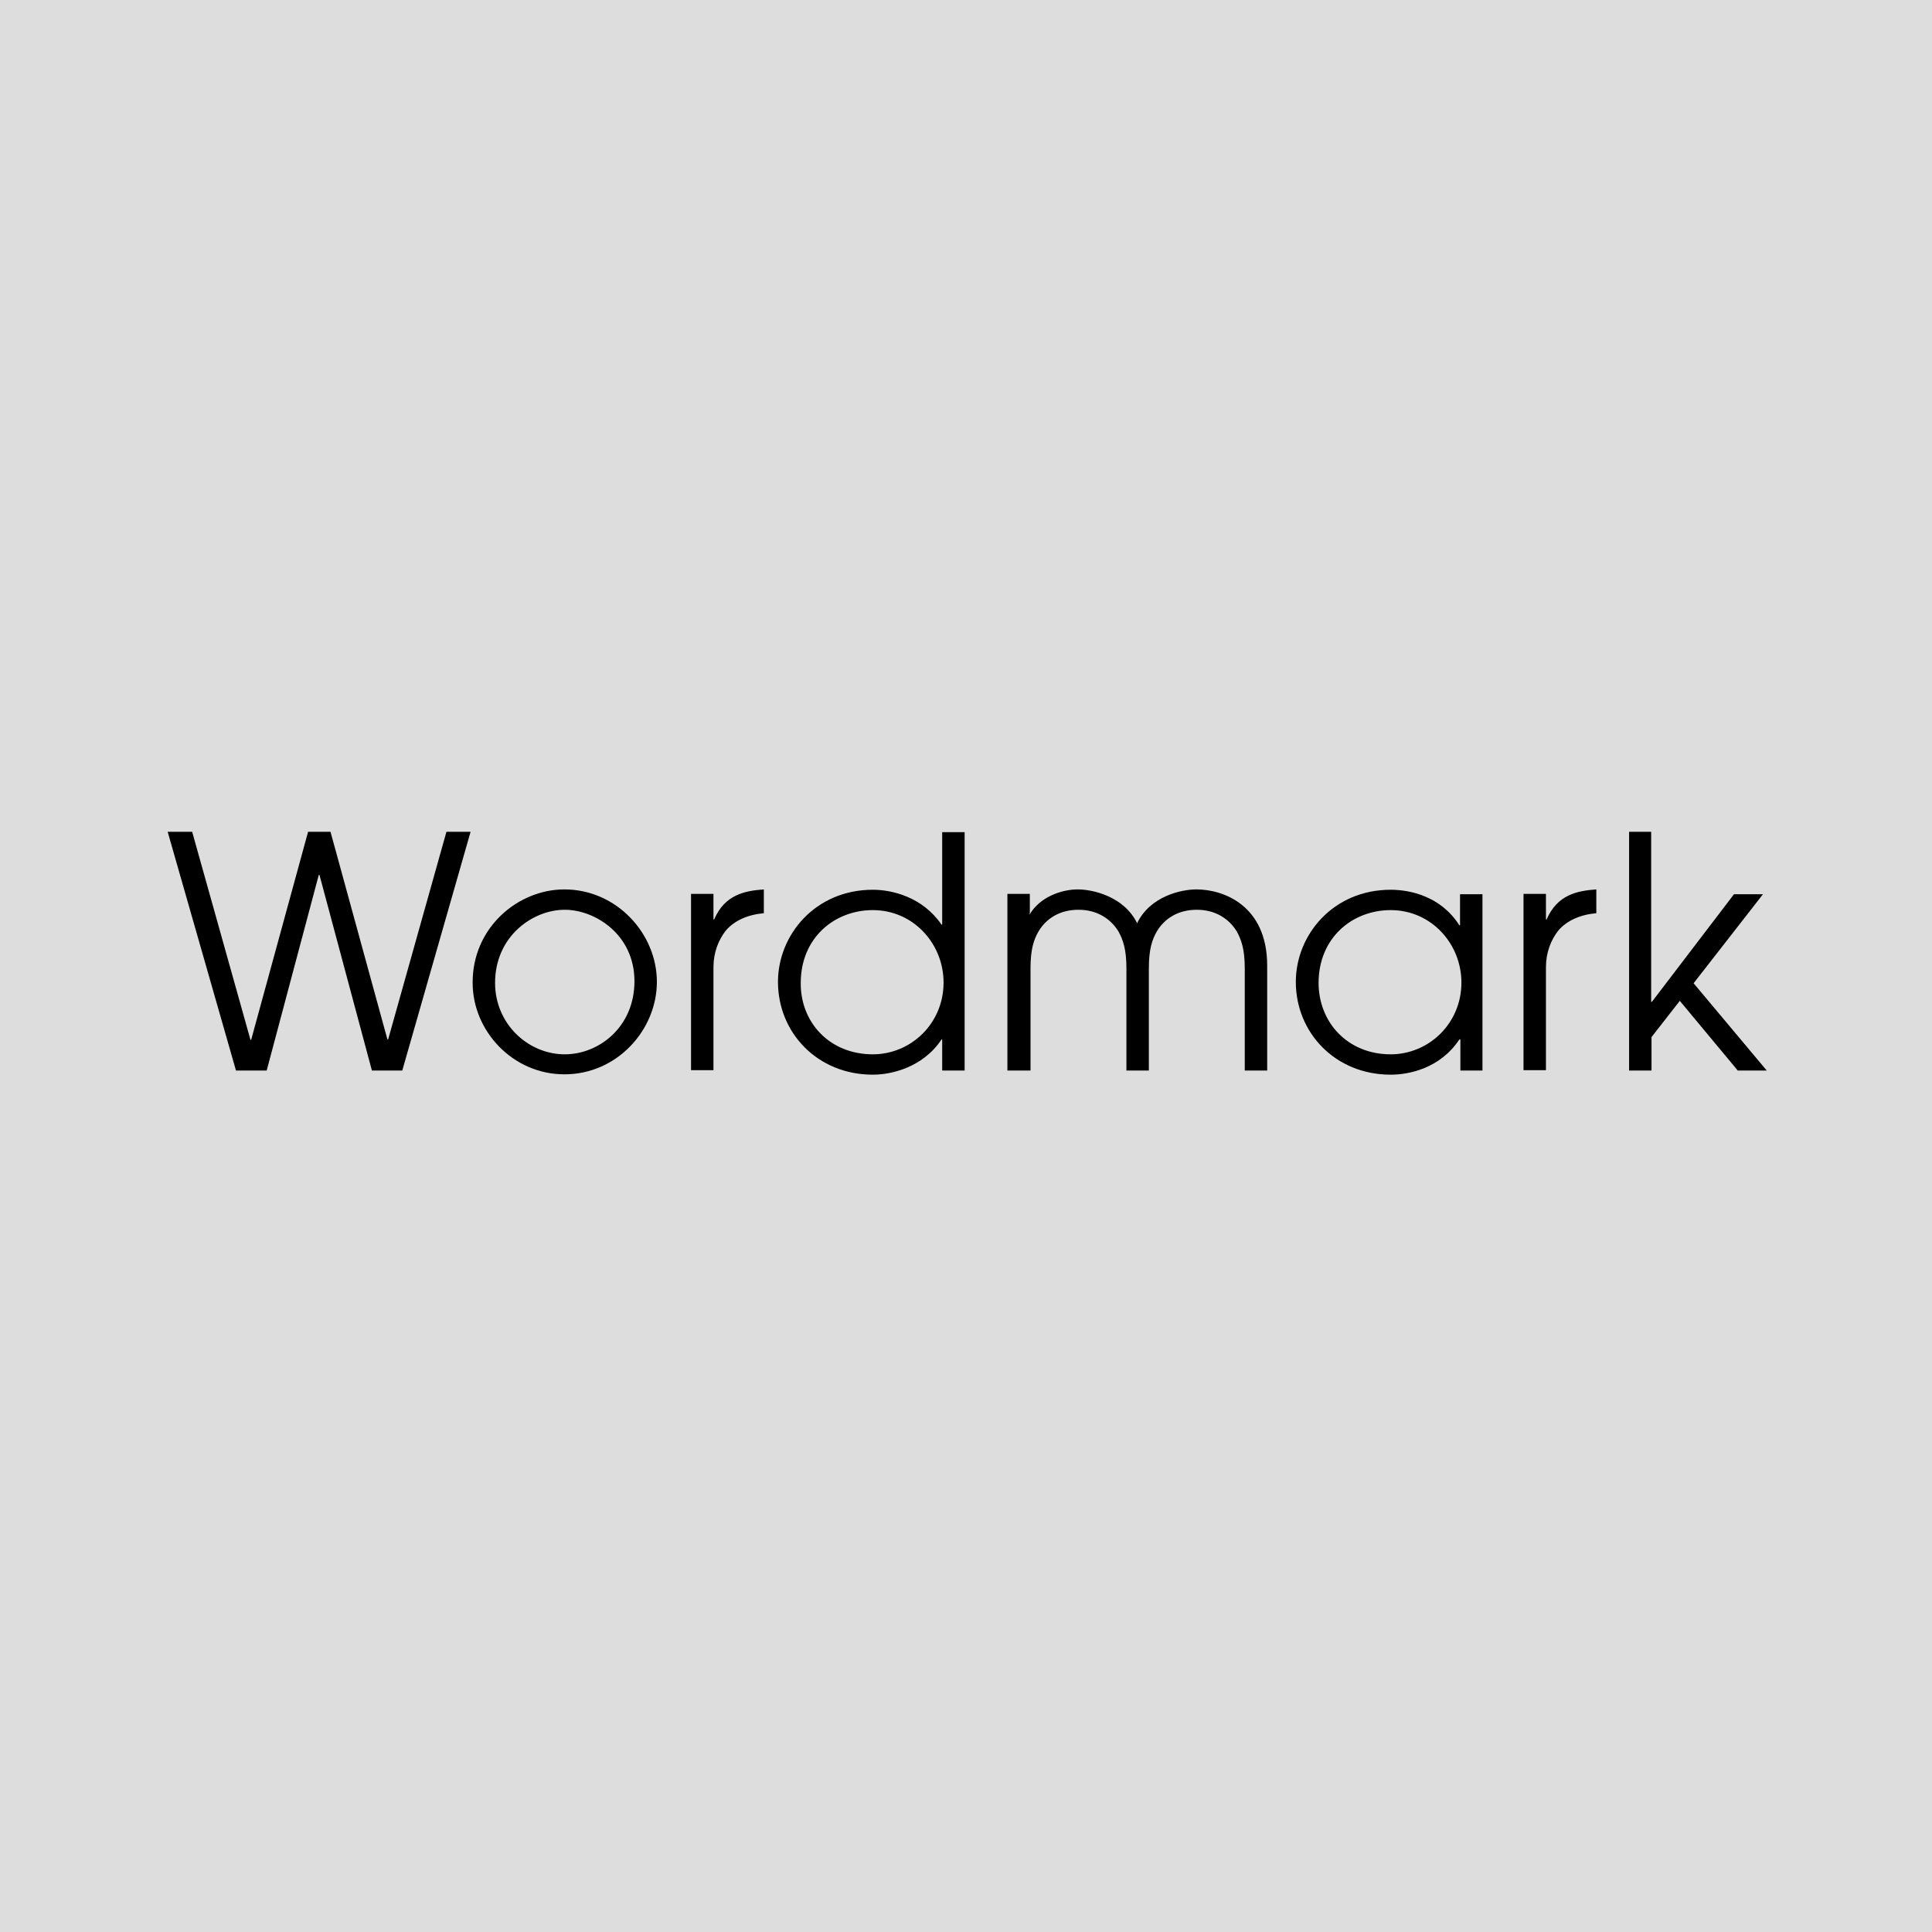
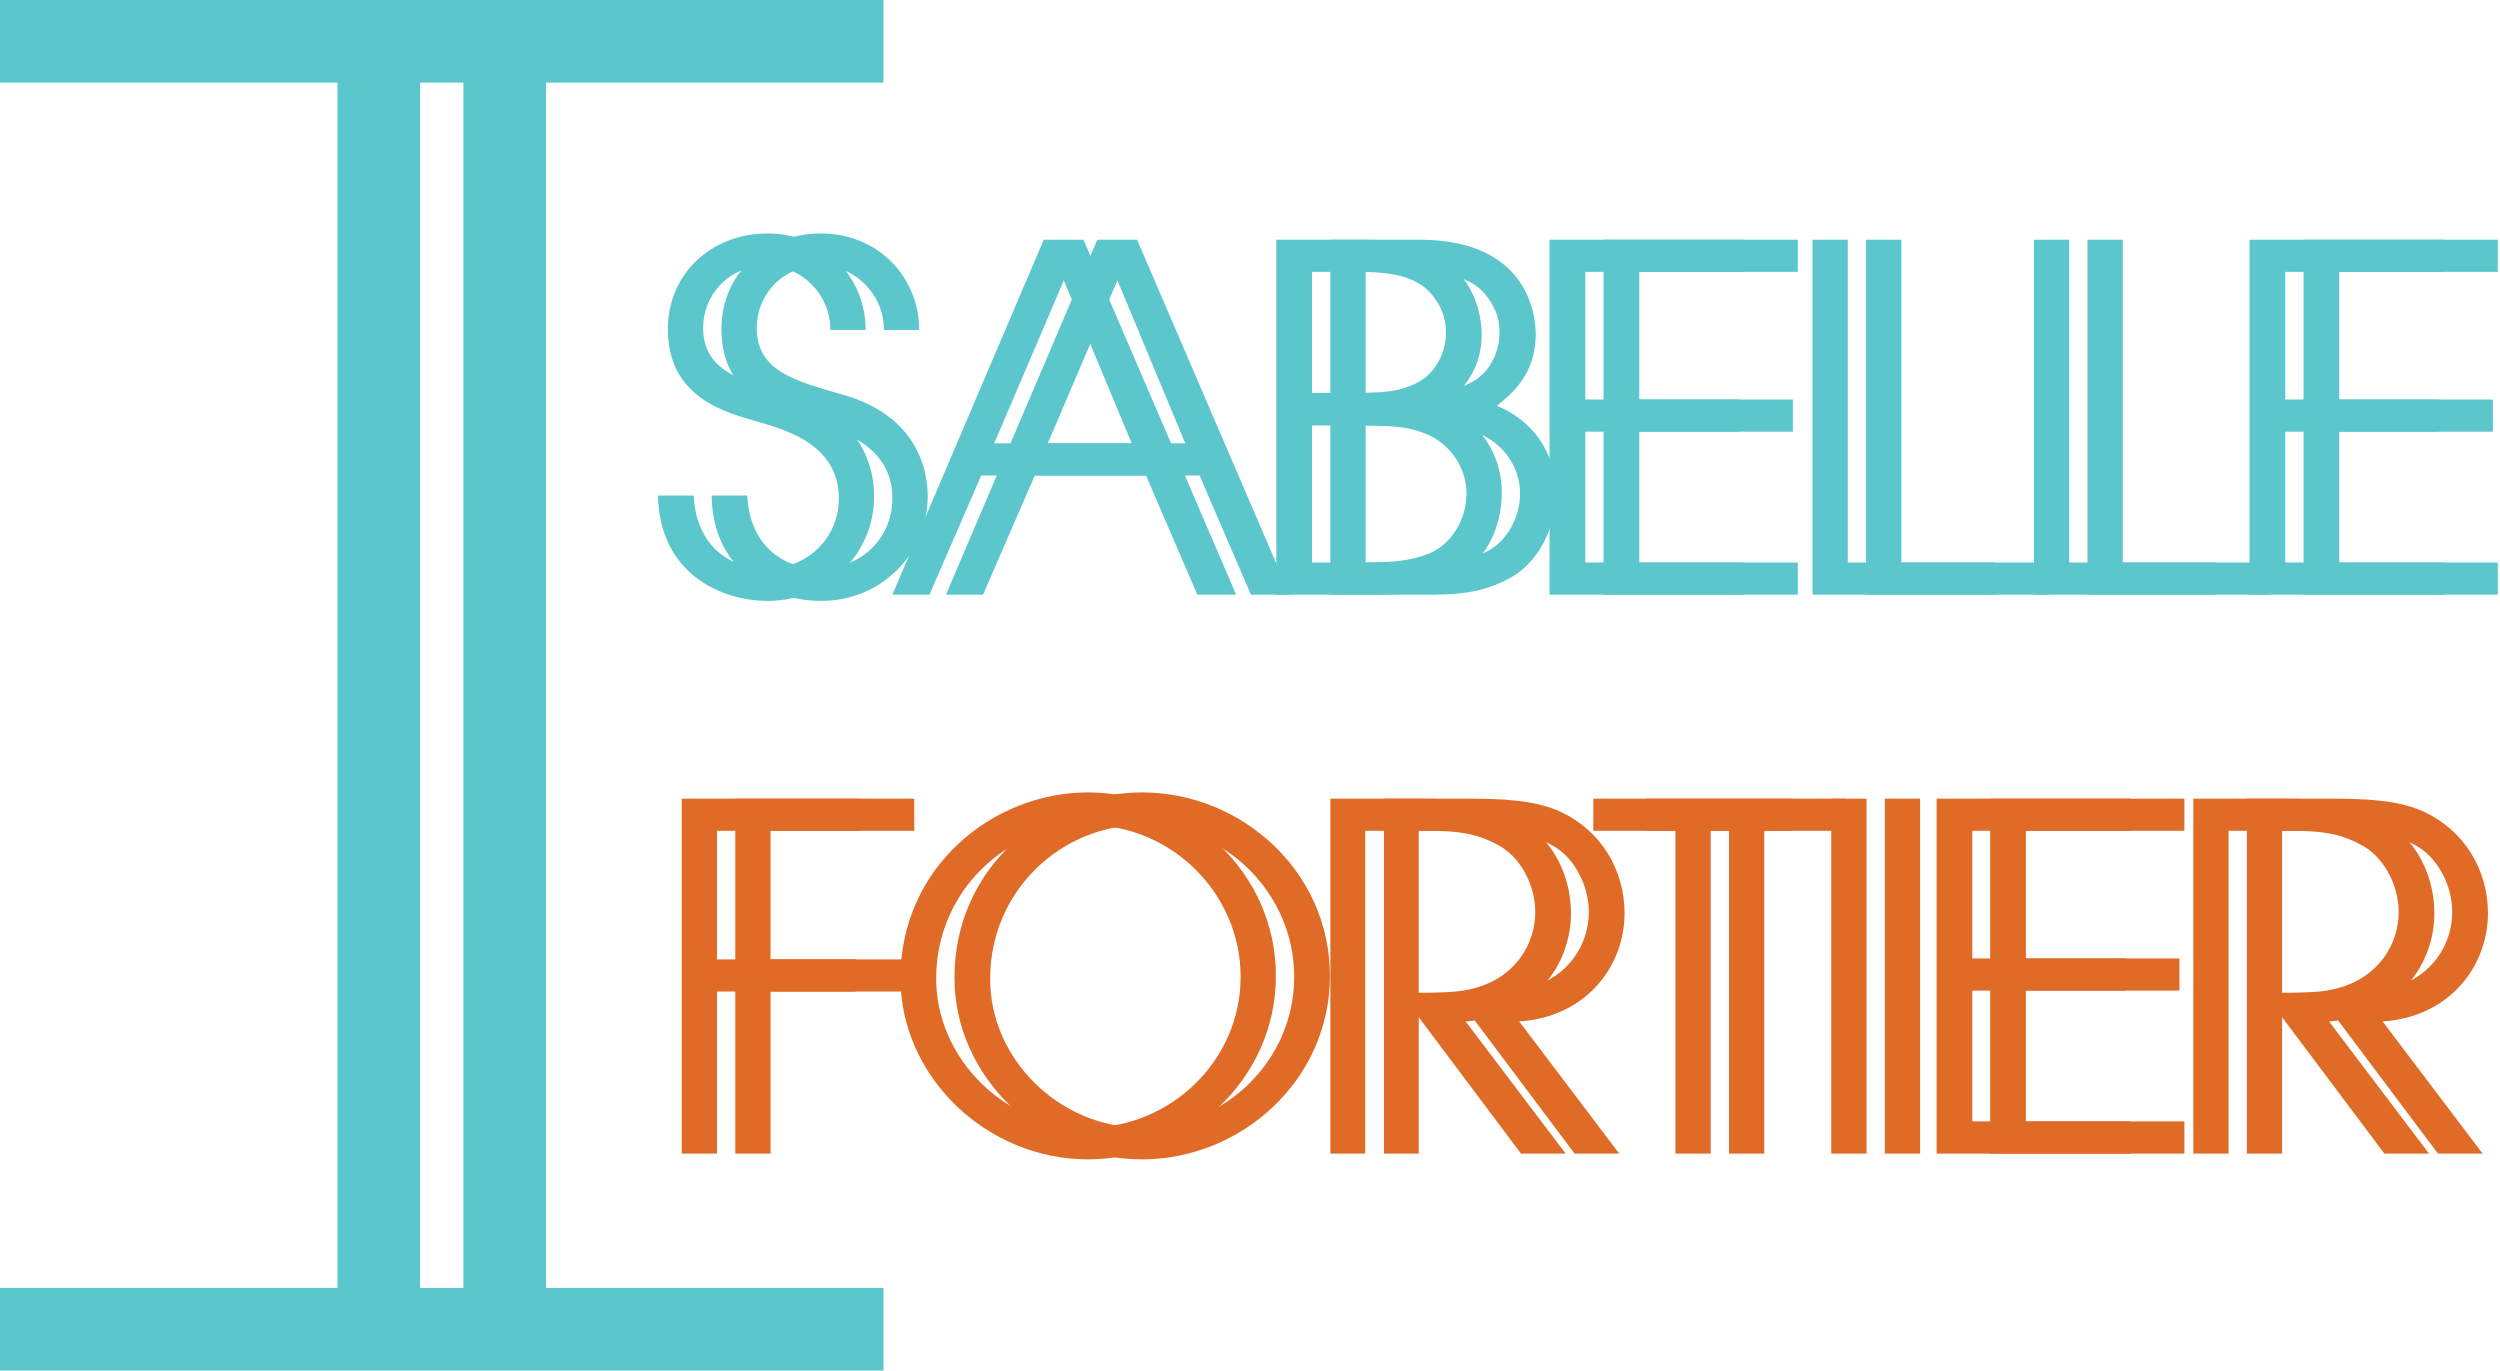
- <svg xmlns="http://www.w3.org/2000/svg" version="1.1" id="Layer_1" x="0px" y="0px" viewBox="0 0 560 560" style="enable-background:new 0 0 560 560;" xml:space="preserve">
-   <style type="text/css">
- 	.st0{fill:#DDDDDD;}
- </style>
-   <rect class="st0" width="560" height="560" />
-   <g>
-     <path d="M48.6,241.1h7.1l16.9,60.3h0.2l16.5-60.3h6.5l16.5,60.2h0.2l16.9-60.2h7l-19.8,69.2h-8.8l-15.2-56.7h-0.2l-15.1,56.7h-8.9   L48.6,241.1z" />
-     <path d="M163.6,257.8c15.1,0,26.8,12.8,26.8,26.8c0,13.9-11.5,26.8-26.8,26.8c-15,0-26.6-12.6-26.6-26.5   C136.9,268.9,150.1,257.8,163.6,257.8z M163.7,305.6c9.9,0,20.2-7.9,20.2-21.2c0-13.5-11.4-20.7-20.2-20.7   c-9.3,0-20.2,7.7-20.2,21.2C143.5,296.8,153.1,305.6,163.7,305.6z" />
-     <path d="M200.3,259.1h6.5v7.4h0.2c3.1-7.2,8.9-8.3,14.4-8.7v6.9c-4.6,0.4-8.5,2.1-11,5c-2.2,2.8-3.6,6.5-3.6,10.6v29.9h-6.5V259.1z   " />
-     <path d="M279.6,310.3h-6.5v-9h-0.2c-5.4,8.1-14.5,10.2-19.9,10.2c-16.1,0-27.5-12.2-27.5-26.9c0-13.6,10.8-26.7,27.5-26.7   c5.6,0,14.4,2.1,19.9,10.1h0.2v-26.8h6.5V310.3z M253,305.6c11,0,20.5-8.9,20.5-20.8c0-11.2-8.7-21-20.5-21   c-11.2,0-20.9,8.1-20.9,21.1C232,296.3,240.4,305.6,253,305.6z" />
-     <path d="M292,259.1h6.5v5.9l-0.2-0.2v0.2h0.2c2.9-5,9.2-7.2,13.9-7.2c4.3,0,13.4,2,17.2,9.8c3.8-7.9,12.9-9.8,17.2-9.8   c7.9,0,20.5,4.7,20.5,22.1v30.4h-6.5v-29.6c0-5.6-1-8.3-2.3-10.7c-2.2-3.6-6.1-6.3-11.6-6.3c-5.5,0-9.4,2.6-11.6,6.3   c-1.3,2.3-2.3,5-2.3,10.7v29.6h-6.5v-29.6c0-5.6-1-8.3-2.3-10.7c-2.2-3.6-6.1-6.3-11.6-6.3c-5.5,0-9.4,2.6-11.6,6.3   c-1.3,2.3-2.3,5-2.3,10.7v29.6H292V259.1z" />
-     <path d="M429.8,310.3h-6.5v-9H423c-5.6,8.4-14.6,10.2-19.9,10.2c-16.1,0-27.5-12.2-27.5-26.9c0-13.6,10.8-26.7,27.5-26.7   c5.5,0,14.5,1.8,19.9,10.3h0.2v-9h6.5V310.3z M403.1,305.6c11,0,20.5-8.9,20.5-20.8c0-11.2-8.7-21-20.5-21   c-11.2,0-20.9,8.1-20.9,21.1C382.2,296.3,390.6,305.6,403.1,305.6z" />
-     <path d="M441.6,259.1h6.5v7.4h0.2c3.1-7.2,8.9-8.3,14.4-8.7v6.9c-4.6,0.4-8.5,2.1-11,5c-2.2,2.8-3.6,6.5-3.6,10.6v29.9h-6.5V259.1z   " />
-     <path d="M472.1,241.1h6.5v49.3h0.2l23.8-31.2h8.4L490.9,285l21.2,25.3h-8.4l-16.8-20.2l-8.2,10.5v9.7h-6.5V241.1z" />
-   </g>
-   <g>
- </g>
-   <g>
- </g>
-   <g>
- </g>
-   <g>
- </g>
-   <g>
- </g>
-   <g>
- </g>
-   <g>
- </g>
-   <g>
- </g>
-   <g>
- </g>
-   <g>
- </g>
-   <g>
- </g>
-   <g>
- </g>
-   <g>
- </g>
-   <g>
- </g>
-   <g>
- </g>
+ <svg xmlns="http://www.w3.org/2000/svg" viewBox="0 0 560 307.1" enable-background="new 0 0 560 307.1">
+   <style type="text/css">.st0{fill:#E06B26;} .st1{fill:#5BC6CC;}</style>
+   <path class="st0" d="M164.6 178.9h40.2v7.2h-32.2v28.8h31v7.2h-31v36.3h-7.9v-79.5zM255.8 177.5c22.3 0 42.1 17.7 42.1 41.1 0 23.4-19.9 41.1-42.1 41.1-22.6 0-42-18.4-42-40.7 0-25 20.8-41.5 42-41.5zm0 75.1c18.4 0 34.1-14.9 34.1-33.8 0-18.6-15.4-34-34.1-34-17.9 0-34 14.6-34 34.4-.1 18 15.5 33.4 34 33.4zM310 178.9h20.2c10.6 0 15.9 1.3 19.5 3 8.9 4.2 14.2 12.9 14.2 22.7 0 11.5-8.3 23.2-23.6 24.2l22.4 29.6h-10l-27-36c10.1 0 13.5-.1 17.1-1.2 8.7-2.5 13.1-9.8 13.1-16.9 0-6.2-3.5-12.7-8.7-15.2-4.7-2.5-8.8-3-15.5-3h-13.9v72.3h-7.8v-79.5zM387.2 186.1h-18.3v-7.2h44.4v7.2h-18.1v72.3h-7.9v-72.3zM422.2 178.9h7.9v79.5h-7.9v-79.5zM445.8 178.9h43.5v7.2h-35.5v28.6h34.4v7.2h-34.4v29.3h35.5v7.2h-43.5v-79.5zM503.4 178.9h20.2c10.6 0 15.9 1.3 19.5 3 8.9 4.2 14.2 12.9 14.2 22.7 0 11.5-8.3 23.2-23.6 24.2l22.4 29.6h-10l-27-36c10.1 0 13.5-.1 17.1-1.2 8.7-2.5 13.1-9.8 13.1-16.9 0-6.2-3.5-12.7-8.7-15.2-4.7-2.5-8.8-3-15.5-3h-13.9v72.3h-7.9v-79.5z" />
+   <path class="st1" d="M103.8 4h18.5v299.1h-18.5v-299.1zM197.9 0v18.5h-169.7v-18.5h169.7zM197.9 288.5v18.5h-169.7v-18.5h169.7zM75.6 4h18.5v299.1h-18.5v-299.1zM169.7 0v18.5h-169.7v-18.5h169.7zM169.7 288.5v18.5h-169.7v-18.5h169.7zM167.4 111c.4 10 6.8 16.4 16.5 16.4 8.4 0 16-6.4 16-15.8 0-12.2-12.4-15.4-17.7-17-7.2-2.1-20.6-5.2-20.6-20.9 0-12.4 9.8-21.4 22.3-21.4 13 0 22 10 22 21.6h-7.9c0-8.1-6.6-14.4-14.1-14.4-9.1 0-14.4 7-14.4 13.9 0 9.7 8.5 11.9 18.9 14.9 19.5 5.3 19.4 20.6 19.4 23 0 12.2-9.9 23.3-23.9 23.3-10.3 0-24.2-6.1-24.5-23.6h8zM245.8 53.7h8.9l34.2 79.5h-8.7l-11.5-26.7h-36.9l-11.6 26.7h-8.3l33.9-79.5zm-11.1 45.6h30.8l-15.2-36.5-15.6 36.5zM298 53.7h20c25 0 26 17.9 26 21.2 0 9.3-5.9 13.7-8.7 16 7.9 3.2 13.2 10.4 13.2 19.5 0 7.6-3.5 14.6-9.1 18.4-6.8 4-12 4.5-21.4 4.4h-20v-79.5zm7.9 34.3h10c6.2 0 9.8-.3 13.6-2.3 3.8-1.9 6.4-6.4 6.4-11.2 0-3.7-1.3-6.2-3.3-8.7-3.1-3.5-7.9-4.9-16.1-4.9h-10.6v27.1zm0 38h11.2c6.7 0 10.7-.3 15-2 4.9-2 8.4-7.5 8.4-13.5 0-6.1-4.1-11.4-9.3-13.4-3.8-1.5-7-1.8-15.5-1.8h-9.8v30.7zM359.2 53.7h43.5v7.2h-35.5v28.6h34.4v7.2h-34.4v29.3h35.5v7.2h-43.5v-79.5zM418 53.7h7.9v72.3h32.9v7.2h-40.8v-79.5zM467.6 53.7h7.9v72.3h32.9v7.2h-40.8v-79.5zM516 53.7h43.5v7.2h-35.5v28.6h34.4v7.2h-34.4v29.3h35.5v7.2h-43.5v-79.5z" />
+   <path class="st0" d="M152.6 178.9h40.2v7.2h-32.2v28.8h31v7.2h-31v36.3h-7.9v-79.5zM243.7 177.5c22.3 0 42.1 17.7 42.1 41.1 0 23.4-19.9 41.1-42.1 41.1-22.6 0-42-18.4-42-40.7.1-25 20.9-41.5 42-41.5zm0 75.1c18.4 0 34.2-14.9 34.2-33.8 0-18.6-15.4-34-34.2-34-17.9 0-34 14.6-34 34.4 0 18 15.6 33.4 34 33.4zM298 178.9h20.2c10.6 0 15.9 1.3 19.5 3 8.9 4.2 14.2 12.9 14.2 22.7 0 11.5-8.3 23.2-23.6 24.2l22.4 29.6h-10l-27-36c10.1 0 13.5-.1 17.1-1.2 8.7-2.5 13.1-9.8 13.1-16.9 0-6.2-3.5-12.7-8.7-15.2-4.7-2.5-8.8-3-15.5-3h-13.9v72.3h-7.8v-79.5zM375.2 186.1h-18.3v-7.2h44.4v7.2h-18.1v72.3h-7.9v-72.3zM410.2 178.9h7.9v79.5h-7.9v-79.5zM433.8 178.9h43.5v7.2h-35.5v28.6h34.4v7.2h-34.4v29.3h35.5v7.2h-43.5v-79.5zM491.4 178.9h20.2c10.6 0 15.9 1.3 19.5 3 8.9 4.2 14.2 12.9 14.2 22.7 0 11.5-8.3 23.2-23.6 24.2l22.4 29.6h-10l-27-36c10.1 0 13.5-.1 17.1-1.2 8.7-2.5 13.1-9.8 13.1-16.9 0-6.2-3.5-12.7-8.7-15.2-4.7-2.5-8.8-3-15.5-3h-13.9v72.3h-7.9v-79.5z" />
+   <path class="st1" d="M155.4 111c.4 10 6.8 16.4 16.5 16.4 8.4 0 16-6.4 16-15.8 0-12.2-12.4-15.4-17.7-17-7.2-2.1-20.6-5.2-20.6-20.9 0-12.4 9.8-21.4 22.3-21.4 13 0 22 10 22 21.6h-7.9c0-8.1-6.6-14.4-14.1-14.4-9.1 0-14.4 7-14.4 13.9 0 9.7 8.5 11.9 18.9 14.9 19.5 5.3 19.4 20.6 19.4 23 0 12.2-9.9 23.3-23.9 23.3-10.3 0-24.2-6.1-24.5-23.6h8zM233.8 53.7h8.9l34.2 79.5h-8.7l-11.5-26.7h-36.9l-11.6 26.7h-8.3l33.9-79.5zm-11.1 45.6h30.8l-15.2-36.5-15.6 36.5zM285.9 53.7h20c25 0 26 17.9 26 21.2 0 9.3-5.9 13.7-8.7 16 7.9 3.2 13.2 10.4 13.2 19.5 0 7.6-3.5 14.6-9.1 18.4-6.8 4-12 4.5-21.4 4.4h-20v-79.5zm8 34.3h10c6.2 0 9.8-.3 13.6-2.3 3.8-1.9 6.4-6.4 6.4-11.2 0-3.7-1.3-6.2-3.3-8.7-3.1-3.5-7.9-4.9-16.1-4.9h-10.6v27.1zm0 38h11.2c6.7 0 10.7-.3 15-2 4.9-2 8.4-7.5 8.4-13.5 0-6.1-4.1-11.4-9.3-13.4-3.8-1.5-7-1.8-15.5-1.8h-9.8v30.7zM347.1 53.7h43.5v7.2h-35.5v28.6h34.4v7.2h-34.4v29.3h35.5v7.2h-43.5v-79.5zM406 53.7h7.9v72.3h32.9v7.2h-40.8v-79.5zM455.6 53.7h7.9v72.3h32.9v7.2h-40.8v-79.5zM503.9 53.7h43.5v7.2h-35.5v28.6h34.4v7.2h-34.4v29.3h35.5v7.2h-43.5v-79.5z" />
</svg>
